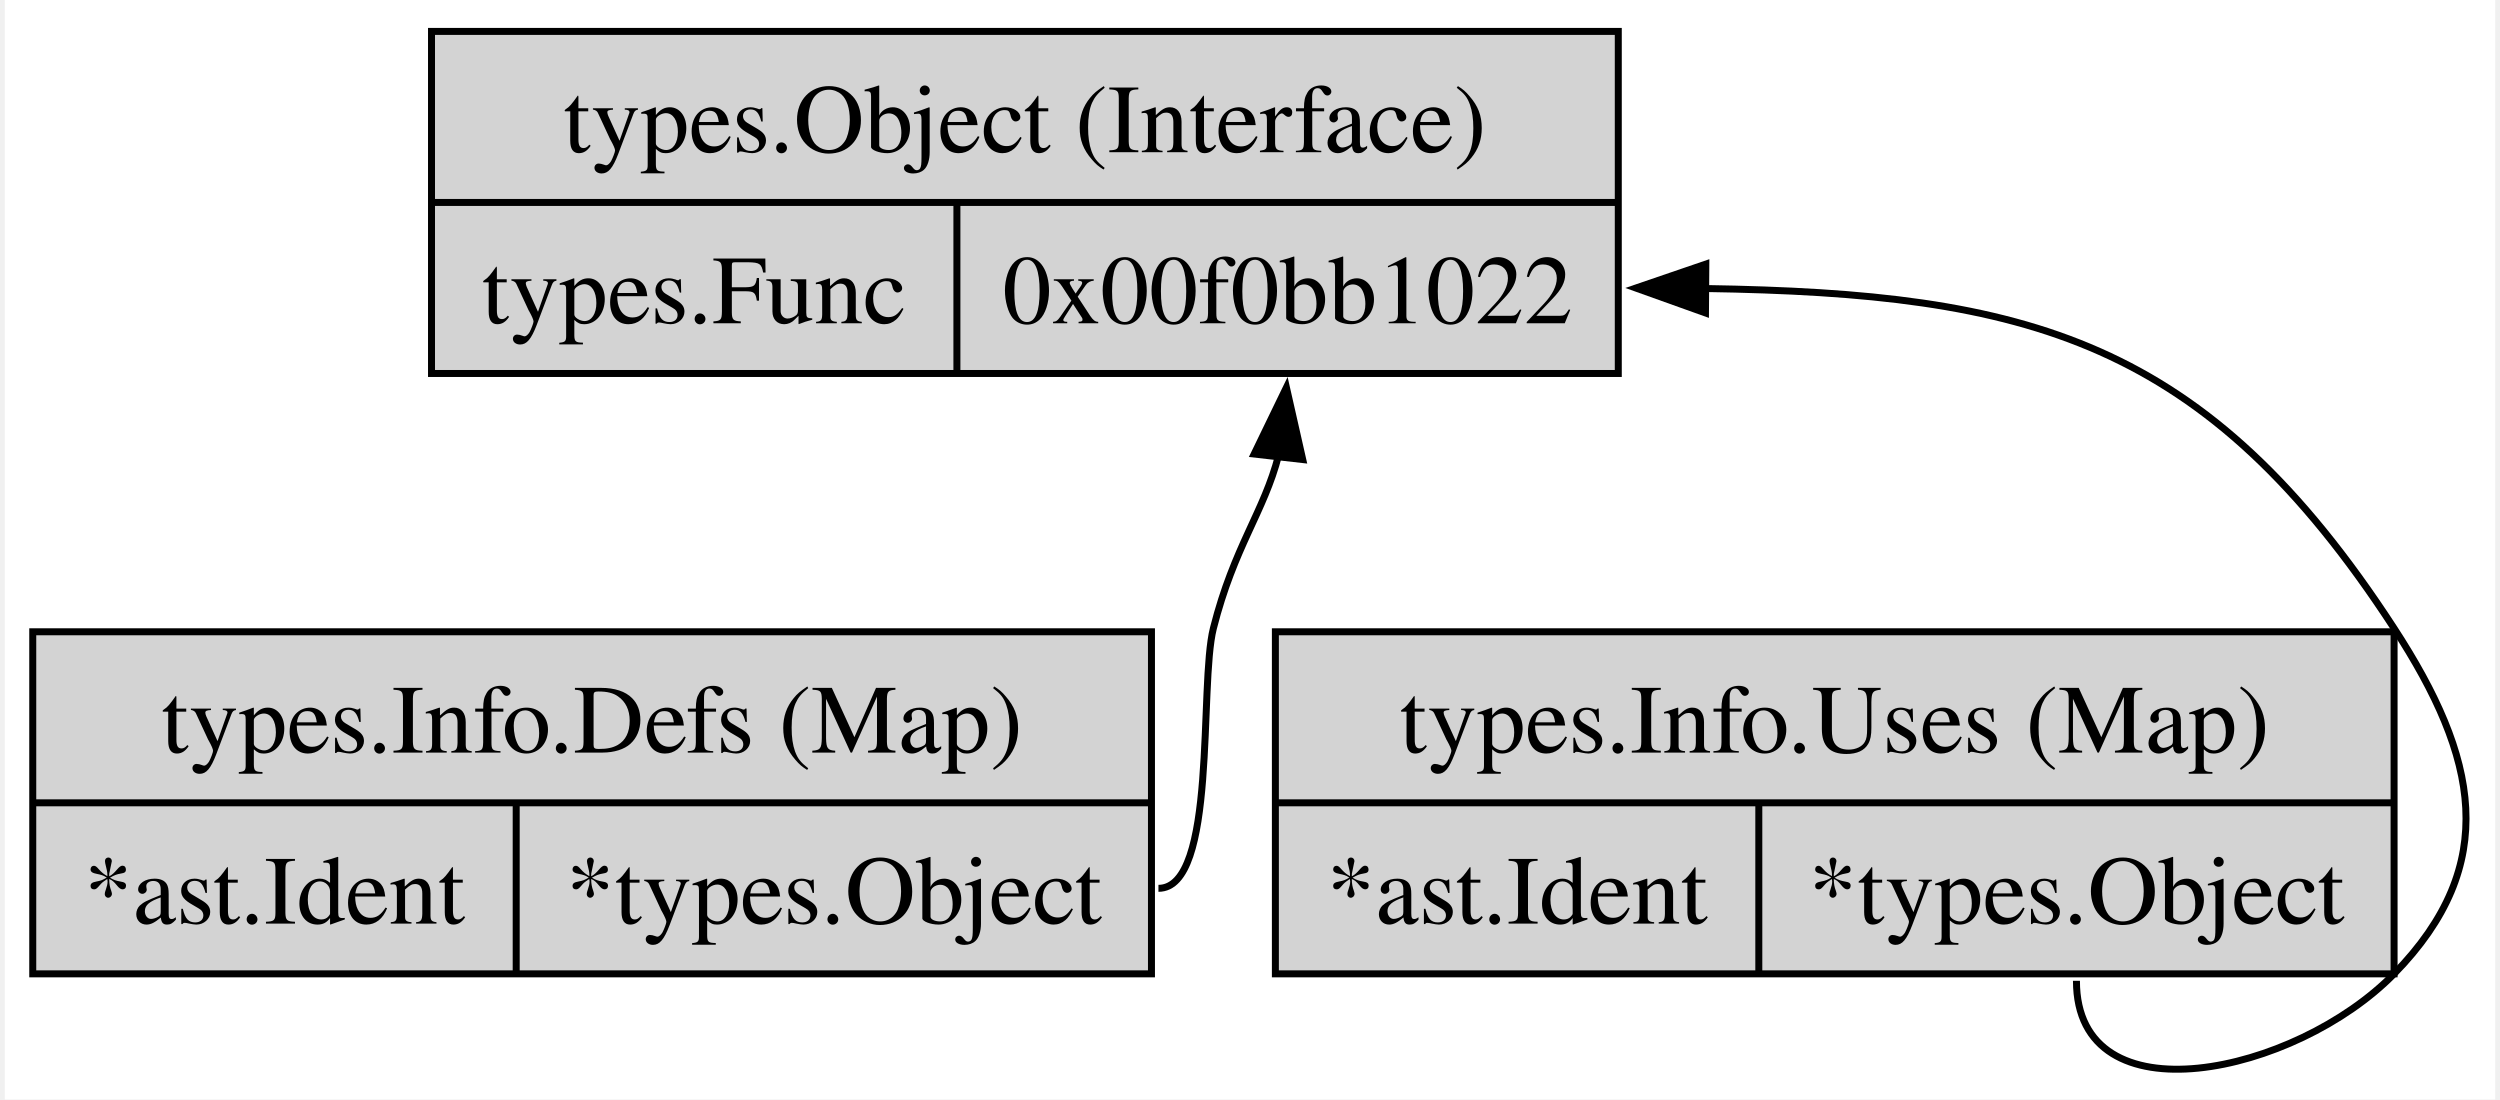
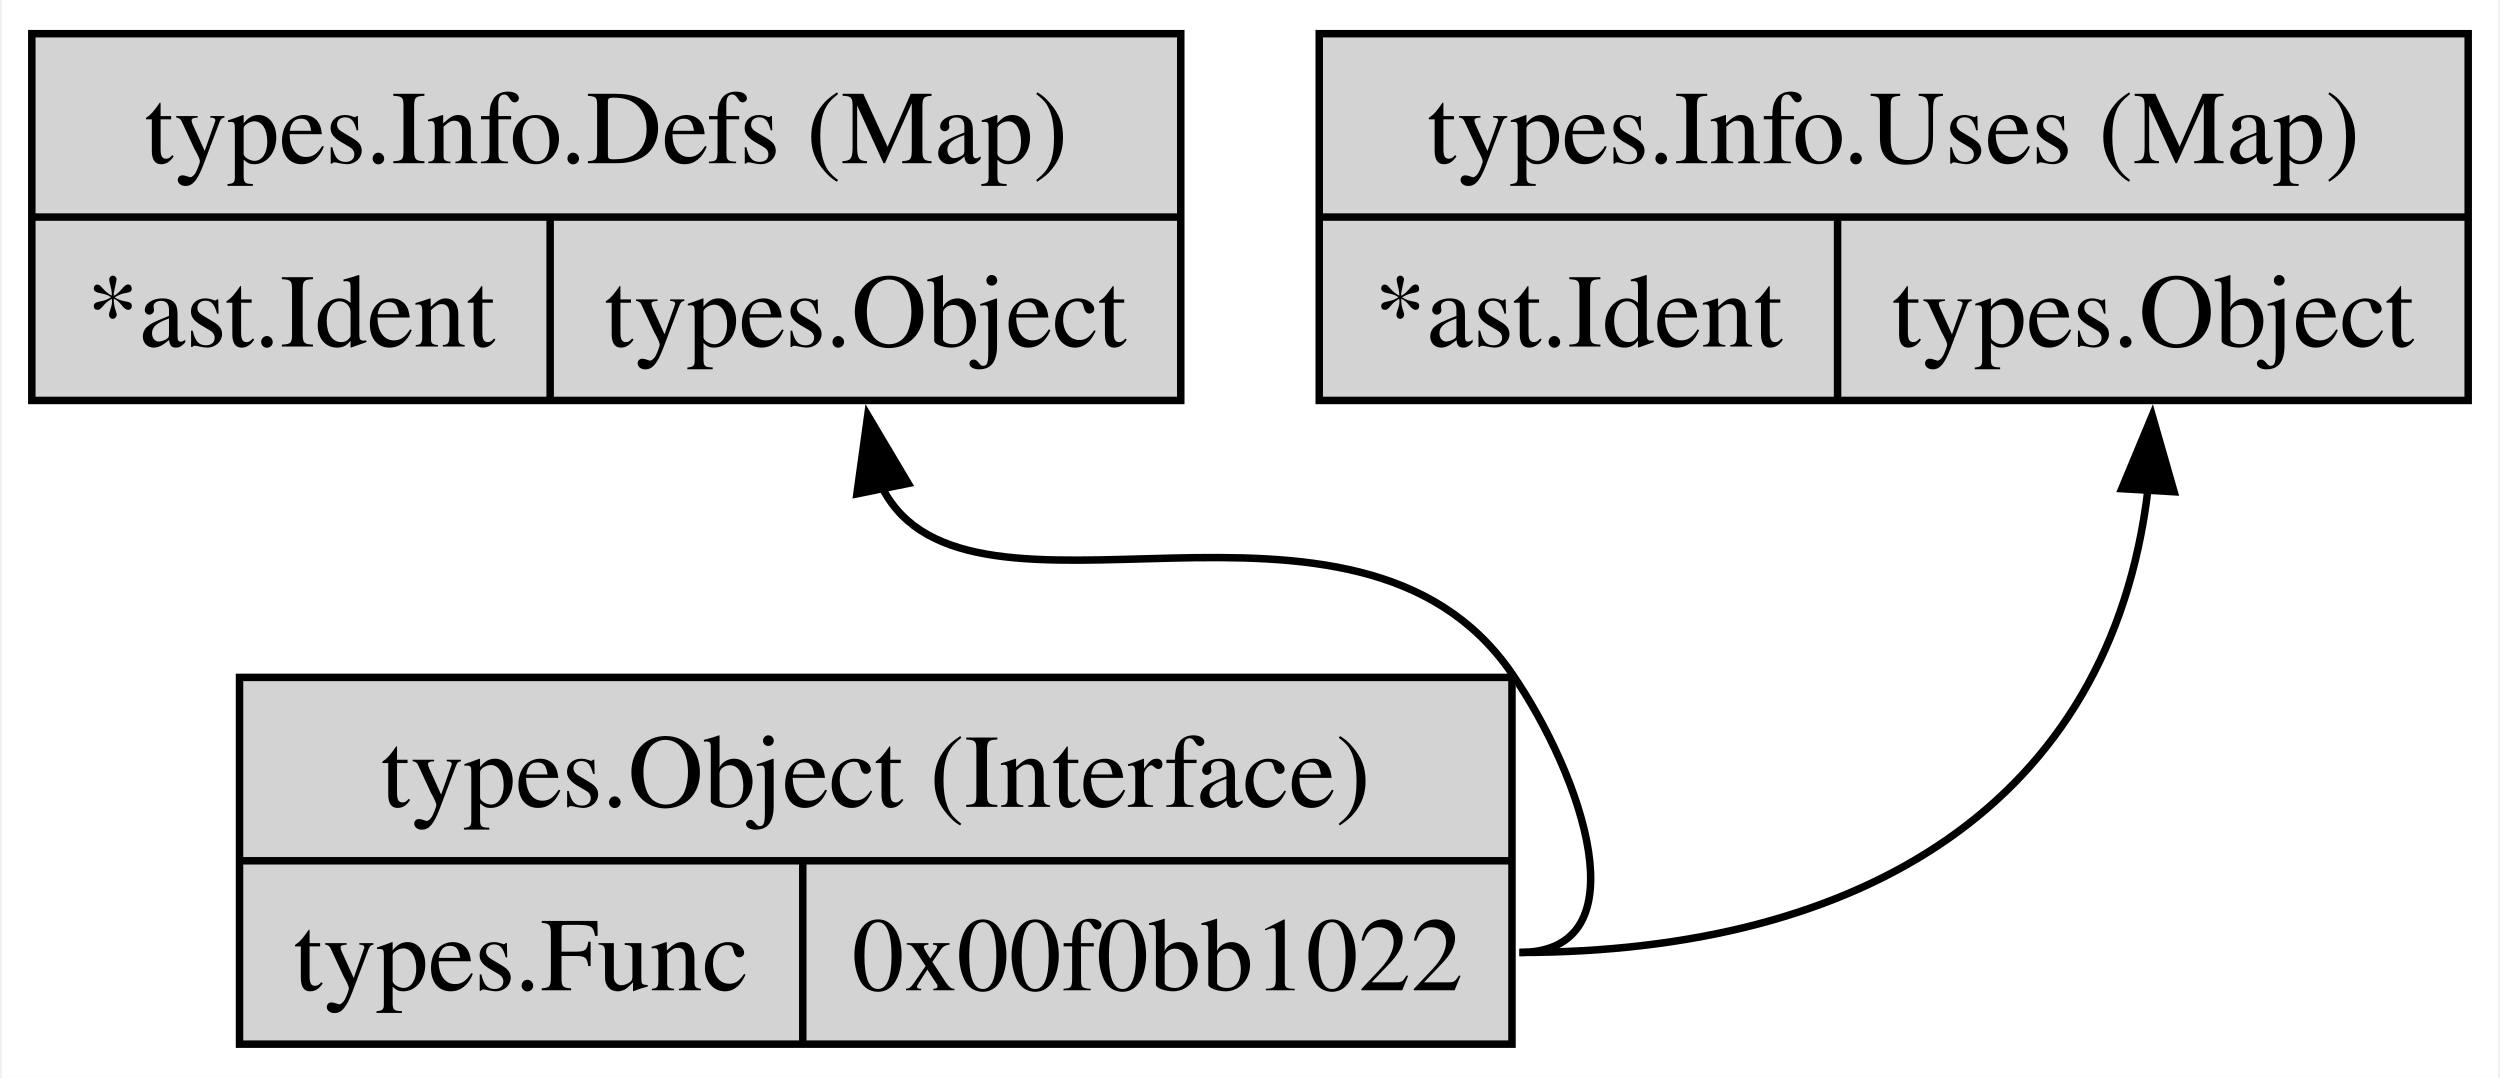
- <svg xmlns="http://www.w3.org/2000/svg" width="357pt" height="157pt" viewBox="0.00 0.00 356.73 157.49">
-   <g id="graph0" class="graph" transform="scale(1 1) rotate(0) translate(4 153.49)">
-     <polygon fill="white" stroke="none" points="-4,4 -4,-153.49 352.73,-153.49 352.73,4 -4,4" />
+ <svg xmlns="http://www.w3.org/2000/svg" width="334pt" height="144pt" viewBox="0.00 0.00 333.50 144.00">
+   <g id="graph0" class="graph" transform="scale(1 1) rotate(0) translate(4 140)">
+     <polygon fill="white" stroke="none" points="-4,4 -4,-140 329.5,-140 329.5,4 -4,4" />
    <g id="node1" class="node">
-       <polygon fill="lightgrey" stroke="black" points="57.12,-99.99 57.12,-148.99 227.12,-148.99 227.12,-99.99 57.12,-99.99" />
-       <text text-anchor="middle" x="142.12" y="-131.69" font-family="Times,serif" font-size="14.00">types.Object (Interface)</text>
-       <polyline fill="none" stroke="black" points="57.12,-124.49 227.12,-124.49" />
-       <text text-anchor="middle" x="94.75" y="-107.19" font-family="Times,serif" font-size="14.00">types.Func</text>
-       <polyline fill="none" stroke="black" points="132.38,-99.99 132.38,-124.49" />
-       <text text-anchor="middle" x="179.75" y="-107.19" font-family="Times,serif" font-size="14.00">0x00f0bb1022</text>
+       <polygon fill="lightgrey" stroke="black" points="27.75,-0.5 27.75,-49.5 197.75,-49.5 197.75,-0.5 27.75,-0.5" />
+       <text text-anchor="middle" x="112.75" y="-32.2" font-family="Times,serif" font-size="14.00">types.Object (Interface)</text>
+       <polyline fill="none" stroke="black" points="27.75,-25 197.75,-25" />
+       <text text-anchor="middle" x="65.38" y="-7.7" font-family="Times,serif" font-size="14.00">types.Func</text>
+       <polyline fill="none" stroke="black" points="103,-0.5 103,-25" />
+       <text text-anchor="middle" x="150.38" y="-7.7" font-family="Times,serif" font-size="14.00">0x00f0bb1022</text>
    </g>
    <g id="node2" class="node">
-       <polygon fill="lightgrey" stroke="black" points="0,-13.99 0,-62.99 160.25,-62.99 160.25,-13.99 0,-13.99" />
-       <text text-anchor="middle" x="80.12" y="-45.69" font-family="Times,serif" font-size="14.00">types.Info.Defs (Map)</text>
-       <polyline fill="none" stroke="black" points="0,-38.49 160.25,-38.49" />
-       <text text-anchor="middle" x="34.62" y="-21.19" font-family="Times,serif" font-size="14.00">*ast.Ident</text>
-       <polyline fill="none" stroke="black" points="69.25,-13.99 69.25,-38.49" />
-       <text text-anchor="middle" x="114.75" y="-21.19" font-family="Times,serif" font-size="14.00">*types.Object</text>
+       <polygon fill="lightgrey" stroke="black" points="0,-86.5 0,-135.5 153.5,-135.5 153.5,-86.5 0,-86.5" />
+       <text text-anchor="middle" x="76.75" y="-118.2" font-family="Times,serif" font-size="14.00">types.Info.Defs (Map)</text>
+       <polyline fill="none" stroke="black" points="0,-111 153.5,-111" />
+       <text text-anchor="middle" x="34.62" y="-93.7" font-family="Times,serif" font-size="14.00">*ast.Ident</text>
+       <polyline fill="none" stroke="black" points="69.25,-86.5 69.25,-111" />
+       <text text-anchor="middle" x="111.38" y="-93.7" font-family="Times,serif" font-size="14.00">types.Object</text>
    </g>
    <g id="edge1" class="edge">
-       <path fill="none" stroke="black" d="M161.25,-26.24C169.71,-26.24 167.05,-55.29 169.12,-63.49 172.1,-75.24 176.36,-80.12 178.47,-88.3" />
-       <polygon fill="black" stroke="black" points="174.96,-88.45 179.58,-97.99 181.92,-87.66 174.96,-88.45" />
+       <path fill="none" stroke="black" d="M198.75,-12.75C215.31,-12.75 207.12,-36.34 197.75,-50 176.89,-80.41 125.11,-52.49 113.65,-74.78" />
+       <polygon fill="black" stroke="black" points="110.23,-74.02 111.68,-84.52 117.09,-75.41 110.23,-74.02" />
    </g>
    <g id="node3" class="node">
-       <polygon fill="lightgrey" stroke="black" points="178,-13.99 178,-62.99 338.25,-62.99 338.25,-13.99 178,-13.99" />
-       <text text-anchor="middle" x="258.12" y="-45.69" font-family="Times,serif" font-size="14.00">types.Info.Uses (Map)</text>
-       <polyline fill="none" stroke="black" points="178,-38.49 338.25,-38.49" />
-       <text text-anchor="middle" x="212.62" y="-21.19" font-family="Times,serif" font-size="14.00">*ast.Ident</text>
-       <polyline fill="none" stroke="black" points="247.25,-13.99 247.25,-38.49" />
-       <text text-anchor="middle" x="292.75" y="-21.19" font-family="Times,serif" font-size="14.00">*types.Object</text>
+       <polygon fill="lightgrey" stroke="black" points="172,-86.5 172,-135.5 325.5,-135.5 325.5,-86.5 172,-86.5" />
+       <text text-anchor="middle" x="248.75" y="-118.2" font-family="Times,serif" font-size="14.00">types.Info.Uses (Map)</text>
+       <polyline fill="none" stroke="black" points="172,-111 325.5,-111" />
+       <text text-anchor="middle" x="206.62" y="-93.7" font-family="Times,serif" font-size="14.00">*ast.Ident</text>
+       <polyline fill="none" stroke="black" points="241.25,-86.5 241.25,-111" />
+       <text text-anchor="middle" x="283.38" y="-93.7" font-family="Times,serif" font-size="14.00">types.Object</text>
    </g>
    <g id="edge2" class="edge">
-       <path fill="none" stroke="black" d="M292.75,-12.99C292.75,7.23 324.11,0.47 338.25,-13.99 353.63,-29.72 350.25,-45.05 338.25,-63.49 311.22,-105.02 285.73,-111.44 239.62,-112.16" />
-       <polygon fill="black" stroke="black" points="239.61,-108.66 229.64,-112.23 239.66,-115.66 239.61,-108.66" />
+       <path fill="none" stroke="black" d="M198.75,-12.75C244.51,-12.75 277.69,-32.64 282.71,-74.55" />
+       <polygon fill="black" stroke="black" points="279.22,-74.71 283.29,-84.49 286.21,-74.3 279.22,-74.71" />
    </g>
  </g>
</svg>
